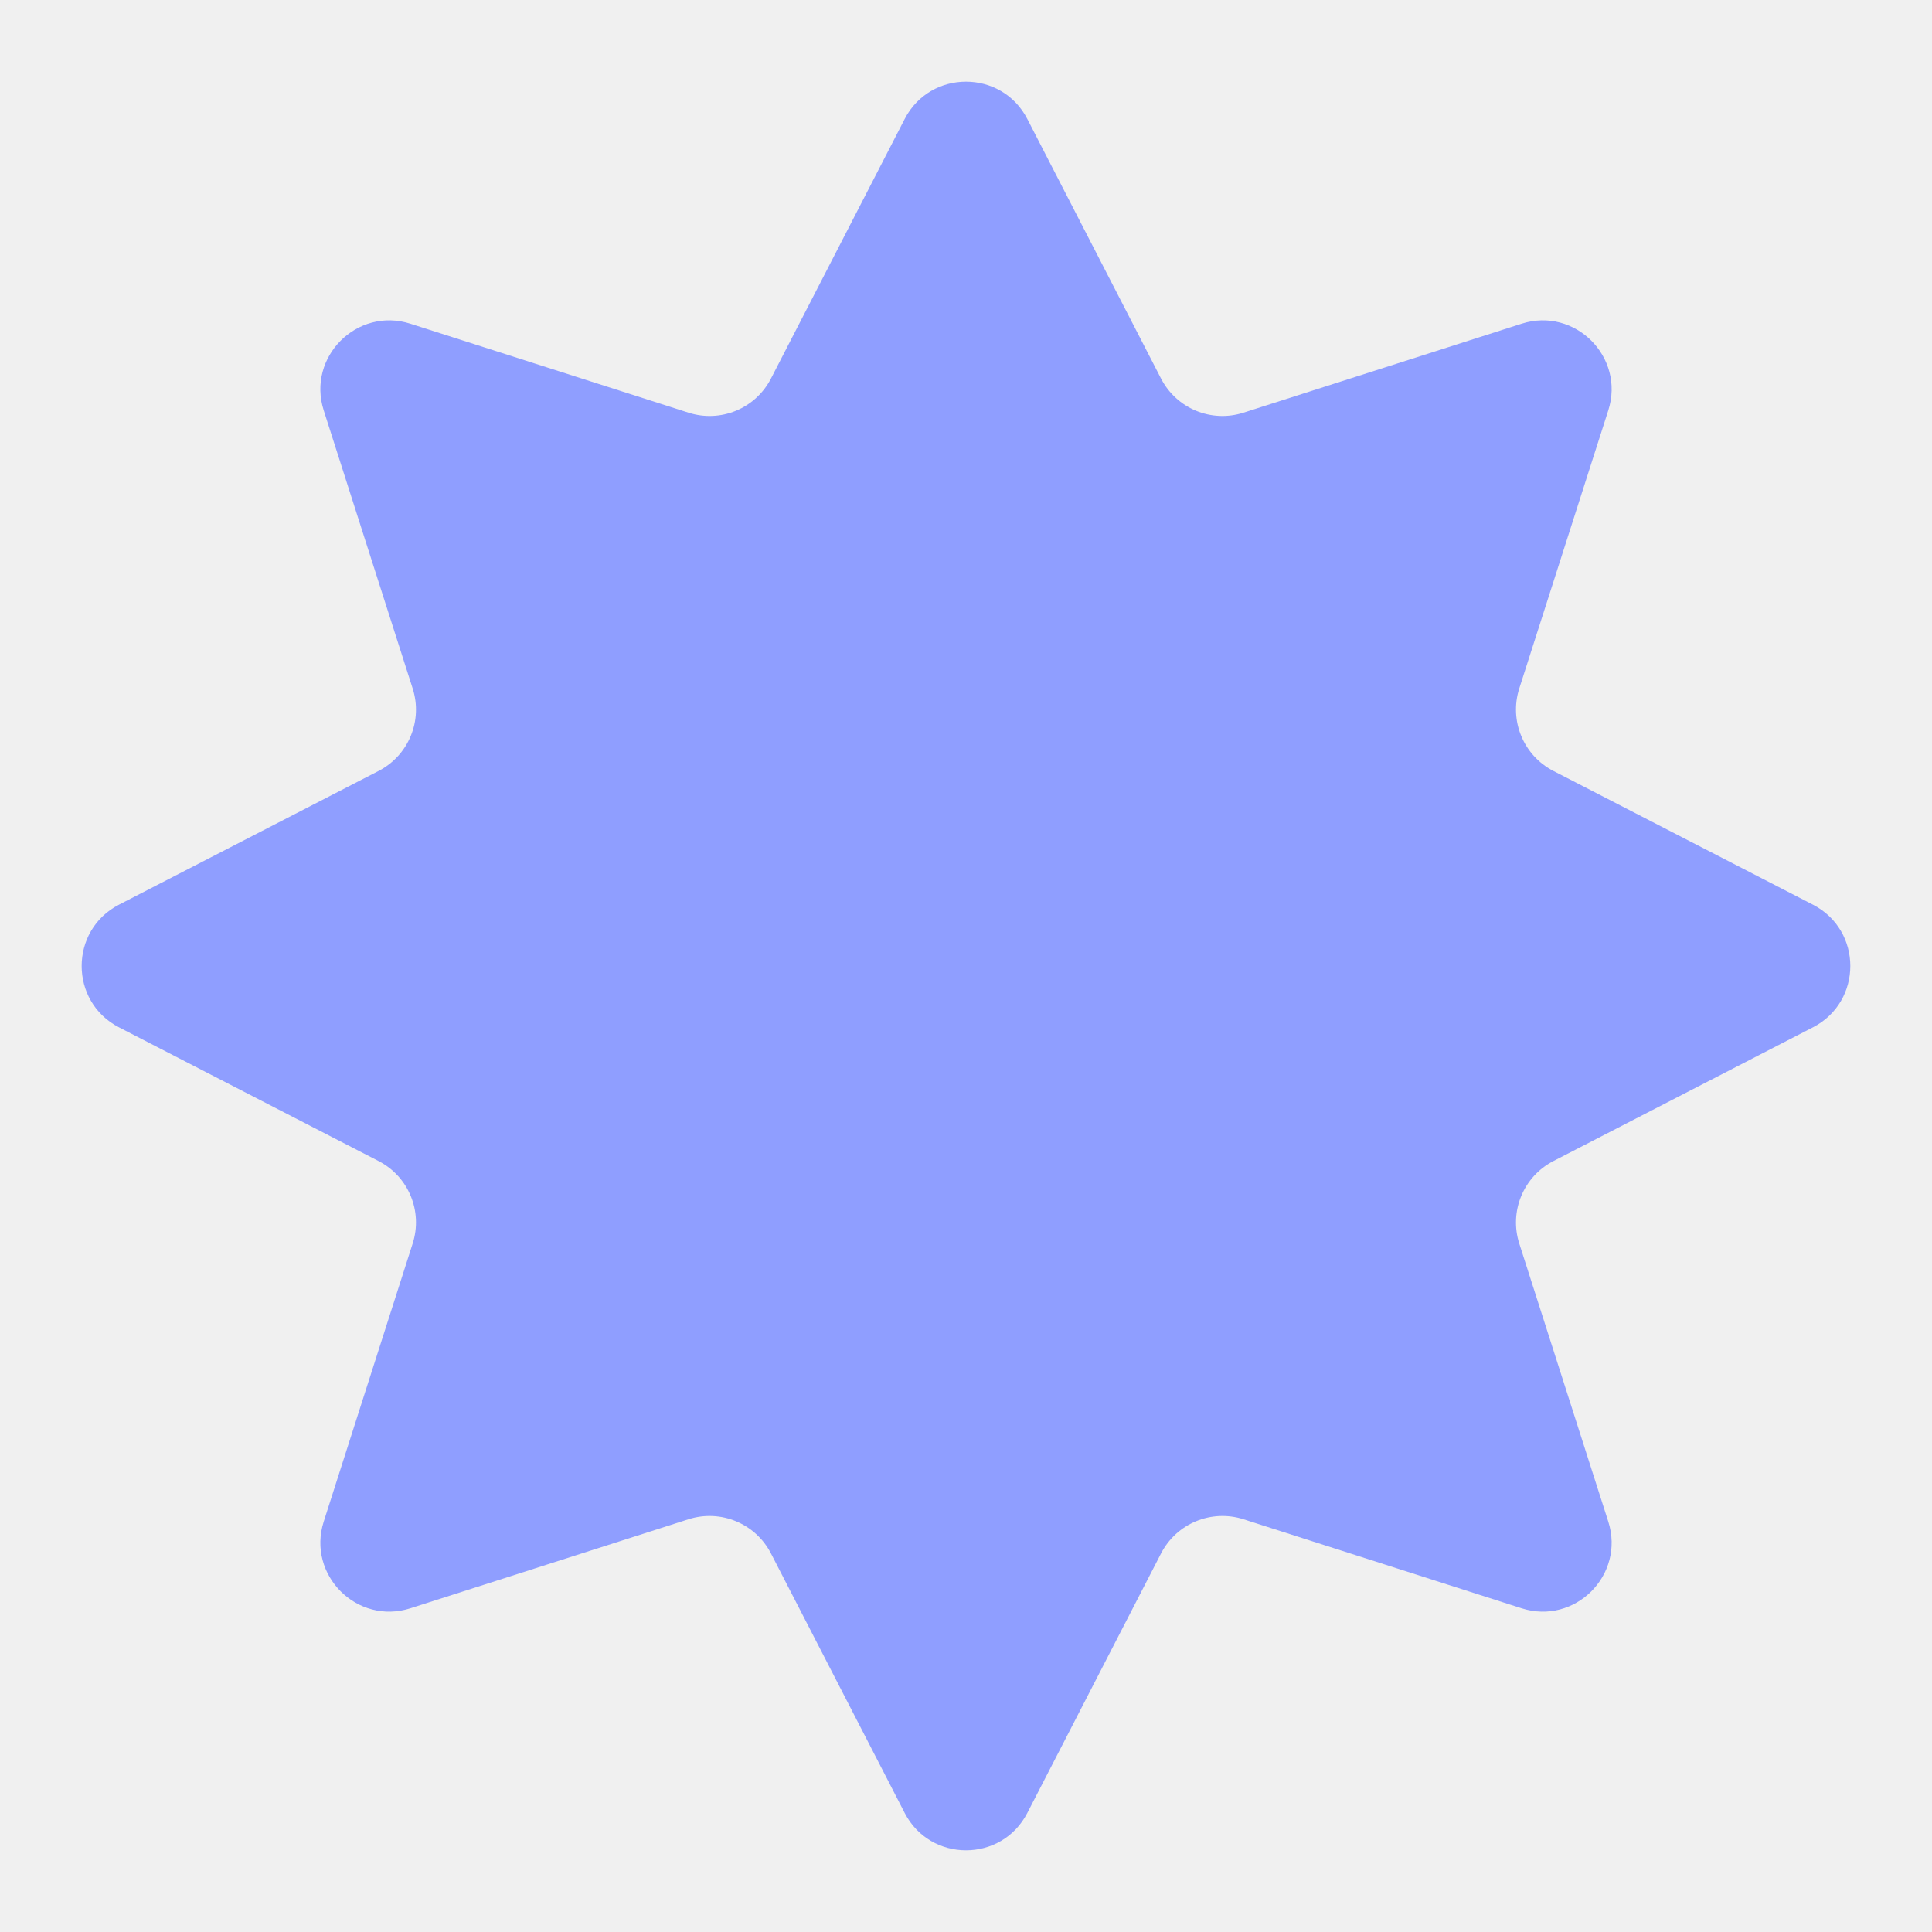
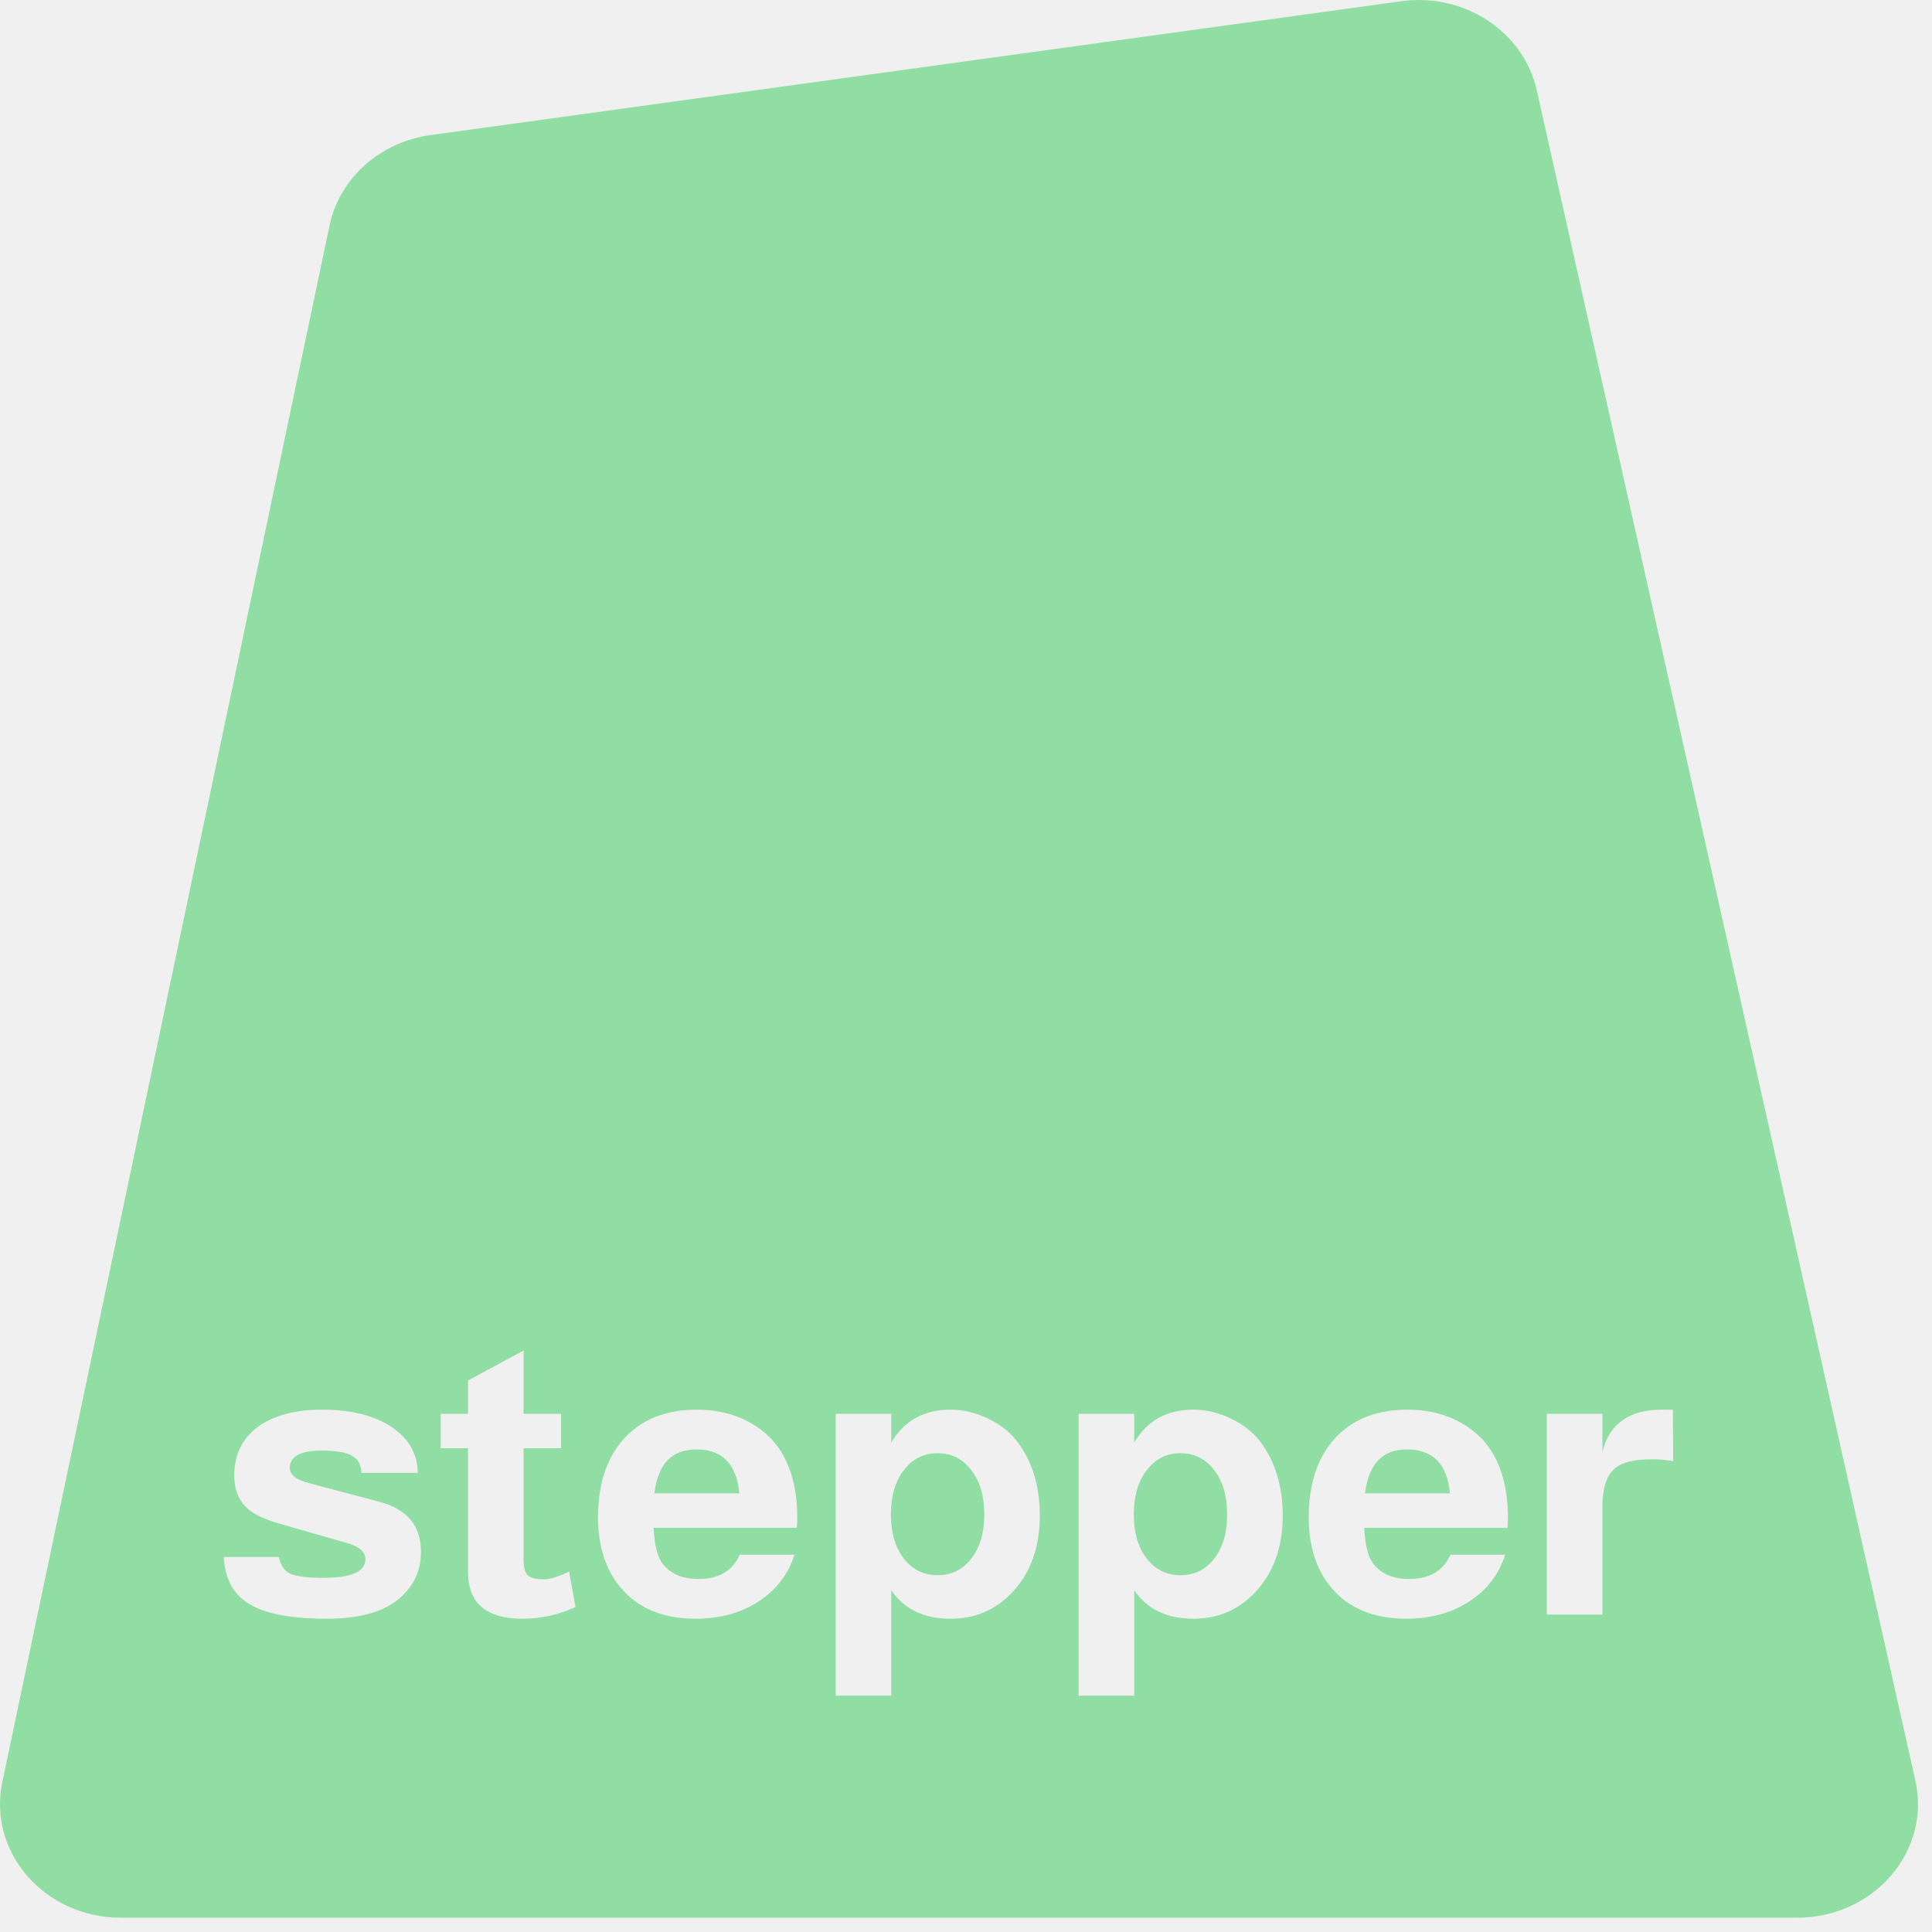
<svg xmlns="http://www.w3.org/2000/svg" width="28" height="28" viewBox="0 0 28 28" fill="none">
-   <path d="M13.111 1.725C13.483 1.003 14.517 1.003 14.889 1.725L16.827 5.487C17.051 5.921 17.555 6.13 18.021 5.981L22.051 4.692C22.825 4.444 23.556 5.175 23.308 5.949L22.018 9.979C21.87 10.445 22.079 10.949 22.513 11.173L26.274 13.111C26.997 13.483 26.997 14.517 26.274 14.889L22.513 16.827C22.079 17.051 21.87 17.555 22.018 18.021L23.308 22.051C23.556 22.825 22.825 23.556 22.051 23.308L18.021 22.018C17.555 21.87 17.051 22.079 16.827 22.513L14.889 26.274C14.517 26.997 13.483 26.997 13.111 26.274L11.173 22.513C10.949 22.079 10.445 21.87 9.979 22.018L5.949 23.308C5.175 23.556 4.444 22.825 4.692 22.051L5.981 18.021C6.13 17.555 5.921 17.051 5.487 16.827L1.725 14.889C1.003 14.517 1.003 13.483 1.725 13.111L5.487 11.173C5.921 10.949 6.13 10.445 5.981 9.979L4.692 5.949C4.444 5.175 5.175 4.444 5.949 4.692L9.979 5.981C10.445 6.13 10.949 5.921 11.173 5.487L13.111 1.725Z" fill="#8F9EFF" />
+   <g clip-path="url(#clip0_1397_3608)">
+     <mask id="mask0_1397_3608" style="mask-type:luminance" maskUnits="userSpaceOnUse" x="0" y="0" width="28" height="28">
+       <path d="M28 0H0V28H28V0Z" fill="white" />
+     </mask>
+     <g mask="url(#mask0_1397_3608)">
+       <path fill-rule="evenodd" clip-rule="evenodd" d="M6.239 1.958L20.306 0.018C21.22 -0.109 22.081 0.456 22.272 1.308L27.759 25.806C27.988 26.83 27.158 27.793 26.046 27.793H1.751C0.648 27.793 -0.18 26.845 0.034 25.826L4.776 3.268C4.92 2.584 5.506 2.059 6.239 1.958ZM5.238 21.346H6.055C6.051 21.087 5.938 20.874 5.716 20.709C5.46 20.523 5.11 20.43 4.666 20.43C4.301 20.43 4.005 20.503 3.78 20.649C3.523 20.821 3.395 21.066 3.395 21.385C3.395 21.579 3.453 21.733 3.57 21.846C3.659 21.938 3.826 22.018 4.071 22.088L5.028 22.362C5.207 22.413 5.296 22.492 5.296 22.598C5.296 22.777 5.096 22.867 4.695 22.867C4.458 22.867 4.295 22.847 4.205 22.807C4.12 22.767 4.065 22.686 4.042 22.565H3.243C3.258 22.876 3.379 23.102 3.605 23.241C3.834 23.387 4.213 23.46 4.742 23.46C5.174 23.46 5.504 23.376 5.734 23.208C5.979 23.025 6.101 22.785 6.101 22.488C6.101 22.111 5.899 21.87 5.495 21.764L4.48 21.495C4.293 21.447 4.2 21.374 4.2 21.275C4.2 21.107 4.353 21.023 4.66 21.023C4.87 21.023 5.018 21.048 5.104 21.099C5.189 21.147 5.234 21.229 5.238 21.346ZM8.131 20.989V20.49H7.588V19.573L6.783 20.007V20.49H6.387V20.989H6.783V22.779C6.783 23.233 7.046 23.46 7.571 23.46C7.839 23.46 8.096 23.403 8.341 23.29L8.247 22.774C8.24 22.777 8.23 22.783 8.218 22.79C8.078 22.856 7.963 22.889 7.874 22.889C7.765 22.889 7.689 22.869 7.647 22.829C7.608 22.788 7.588 22.715 7.588 22.609V20.989H8.131ZM9.472 22.142H11.549C11.553 22.088 11.555 22.042 11.555 22.005C11.555 21.716 11.514 21.469 11.432 21.264C11.331 21 11.162 20.796 10.925 20.649C10.688 20.503 10.411 20.43 10.096 20.43C9.684 20.43 9.352 20.55 9.099 20.792C8.811 21.074 8.667 21.473 8.667 21.989C8.667 22.413 8.778 22.756 9 23.015C9.252 23.312 9.614 23.46 10.085 23.46C10.431 23.46 10.732 23.378 10.989 23.213C11.249 23.045 11.424 22.818 11.514 22.532H10.72C10.619 22.767 10.419 22.884 10.12 22.884C9.879 22.884 9.702 22.803 9.589 22.642C9.523 22.543 9.484 22.377 9.472 22.142ZM10.091 21.006C10.468 21.006 10.676 21.218 10.715 21.643H9.484C9.534 21.218 9.737 21.006 10.091 21.006ZM12.917 20.907V20.49H12.112V24.575H12.917V23.048C13.108 23.323 13.394 23.46 13.775 23.46C14.125 23.46 14.418 23.337 14.656 23.092C14.932 22.807 15.07 22.432 15.07 21.967C15.07 21.535 14.959 21.174 14.737 20.885C14.632 20.75 14.49 20.64 14.312 20.556C14.136 20.472 13.958 20.43 13.775 20.43C13.39 20.43 13.104 20.589 12.917 20.907ZM13.098 21.308C13.223 21.143 13.386 21.061 13.588 21.061C13.79 21.061 13.954 21.143 14.078 21.308C14.203 21.469 14.265 21.683 14.265 21.95C14.265 22.214 14.203 22.426 14.078 22.587C13.954 22.748 13.79 22.829 13.588 22.829C13.386 22.829 13.223 22.748 13.098 22.587C12.974 22.426 12.912 22.214 12.912 21.95C12.912 21.683 12.974 21.469 13.098 21.308ZM16.438 20.907V20.49H15.633V24.575H16.438V23.048C16.628 23.323 16.914 23.46 17.295 23.46C17.645 23.46 17.939 23.337 18.176 23.092C18.452 22.807 18.59 22.432 18.59 21.967C18.59 21.535 18.48 21.174 18.258 20.885C18.153 20.75 18.011 20.64 17.832 20.556C17.657 20.472 17.478 20.43 17.295 20.43C16.91 20.43 16.625 20.589 16.438 20.907ZM16.619 21.308C16.743 21.143 16.906 21.061 17.109 21.061C17.311 21.061 17.474 21.143 17.599 21.308C17.723 21.469 17.785 21.683 17.785 21.95C17.785 22.214 17.723 22.426 17.599 22.587C17.474 22.748 17.311 22.829 17.109 22.829C16.906 22.829 16.743 22.748 16.619 22.587C16.494 22.426 16.432 22.214 16.432 21.95C16.432 21.683 16.494 21.469 16.619 21.308ZM19.772 22.142H21.848C21.852 22.088 21.854 22.042 21.854 22.005C21.854 21.716 21.813 21.469 21.732 21.264C21.631 21 21.461 20.796 21.224 20.649C20.987 20.503 20.711 20.43 20.396 20.43C19.984 20.43 19.651 20.55 19.398 20.792C19.111 21.074 18.967 21.473 18.967 21.989C18.967 22.413 19.078 22.756 19.299 23.015C19.552 23.312 19.914 23.46 20.384 23.46C20.73 23.46 21.032 23.378 21.288 23.213C21.549 23.045 21.724 22.818 21.813 22.532H21.02C20.919 22.767 20.719 22.884 20.419 22.884C20.178 22.884 20.001 22.803 19.888 22.642C19.822 22.543 19.783 22.377 19.772 22.142ZM20.39 21.006C20.767 21.006 20.975 21.218 21.014 21.643H19.783C19.834 21.218 20.036 21.006 20.39 21.006ZM23.223 20.49H22.418V23.4H23.223V21.84C23.223 21.573 23.281 21.389 23.398 21.286C23.499 21.195 23.681 21.149 23.946 21.149C24.051 21.149 24.152 21.158 24.249 21.176L24.244 20.43H24.086C23.611 20.43 23.324 20.634 23.223 21.044V20.49Z" fill="#90DEA3" />
+     </g>
+   </g>
+   <defs>
+     <clipPath id="clip0_1397_3608">
+       <rect width="28" height="28" fill="white" />
+     </clipPath>
+   </defs>
</svg>
